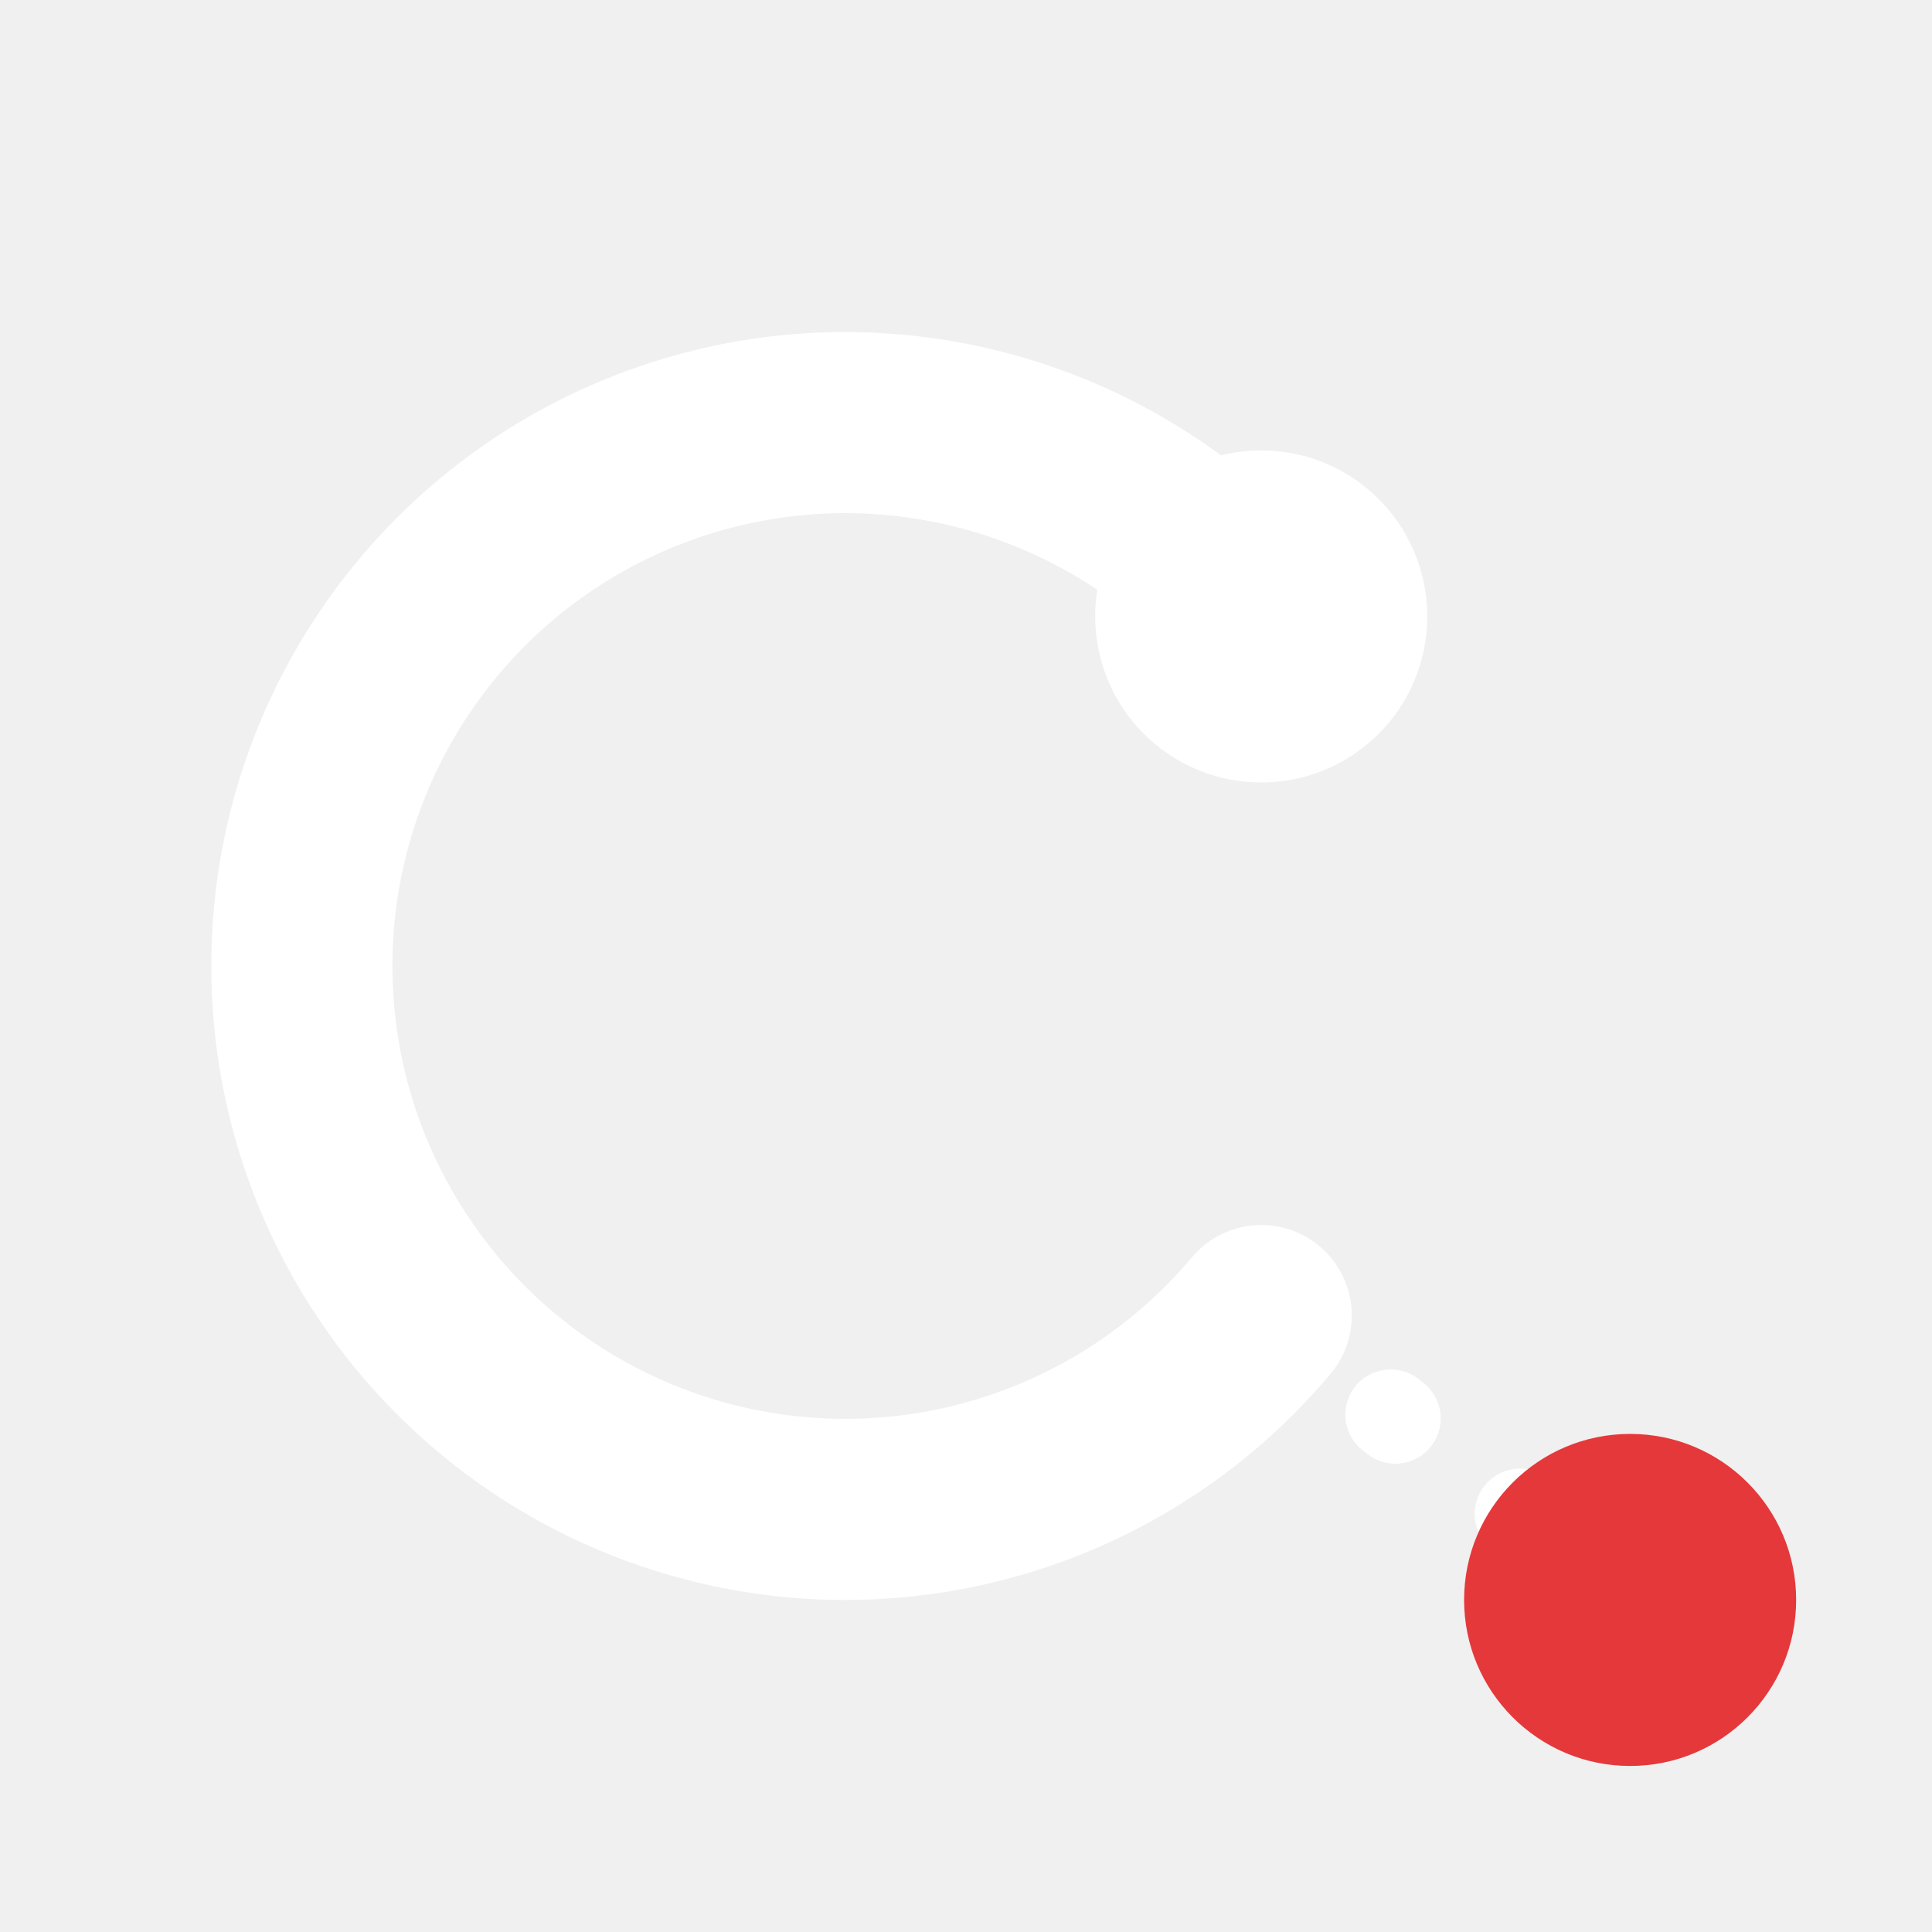
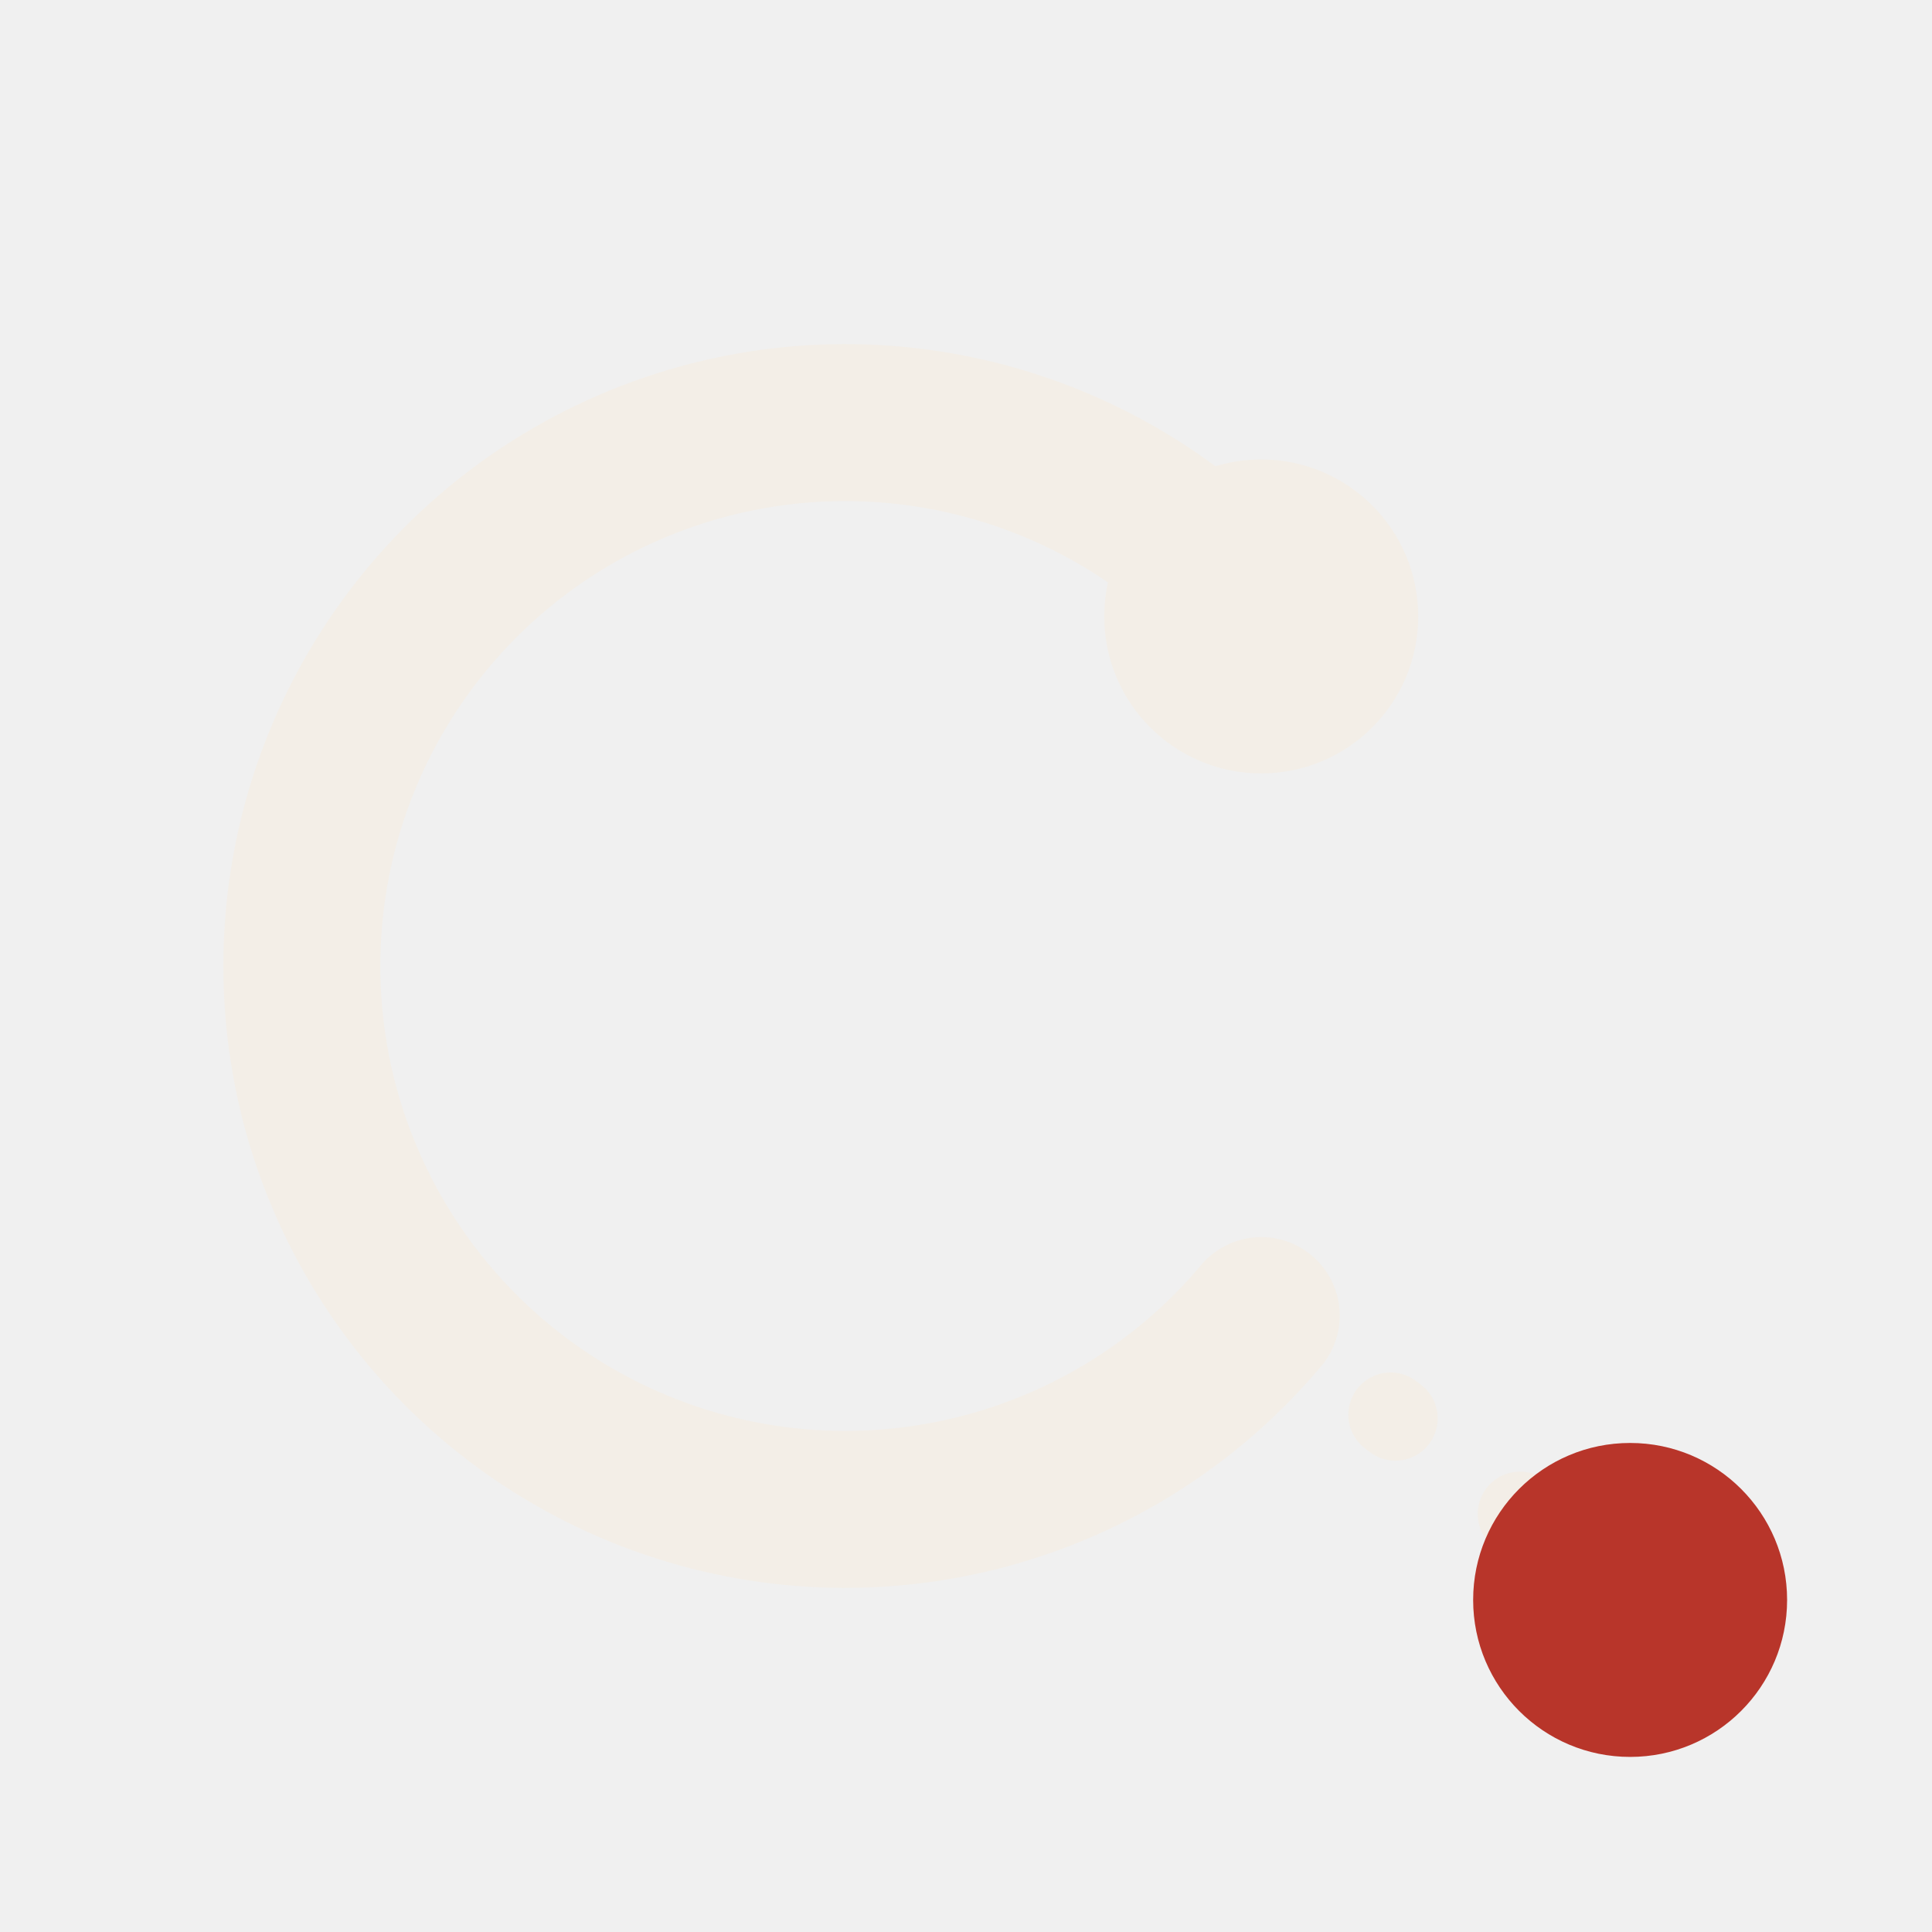
<svg xmlns="http://www.w3.org/2000/svg" viewBox="0 0 32 32" role="img" aria-label="Churn Graph">
-   <path d="M20.89 10.21A9 9 0 1 0 20.89 21.79" fill="none" stroke="#fff" stroke-width="3" stroke-linecap="round" />
-   <path d="M20.89 21.79 25.6 25.4" stroke="#fff" stroke-width="1.5" stroke-linecap="round" stroke-dasharray="0.1 2.6" />
-   <circle cx="20.89" cy="10.21" r="2.75" fill="#fff" />
-   <circle cx="27" cy="26.5" r="2.75" fill="#E5383B" />
+   <path d="M20.89 10.21A9 9 0 1 0 20.89 21.79" fill="none" stroke="#F3EEE7" stroke-width="2.6" stroke-linecap="round" />
+   <path d="M20.89 21.79 25.6 25.4" stroke="#F3EEE7" stroke-width="1.4" stroke-linecap="round" stroke-dasharray="0.1 2.6" />
+   <circle cx="20.89" cy="10.21" r="2.6" fill="#F3EEE7" />
+   <circle cx="27" cy="26.5" r="2.6" fill="#B8352A" />
</svg>
